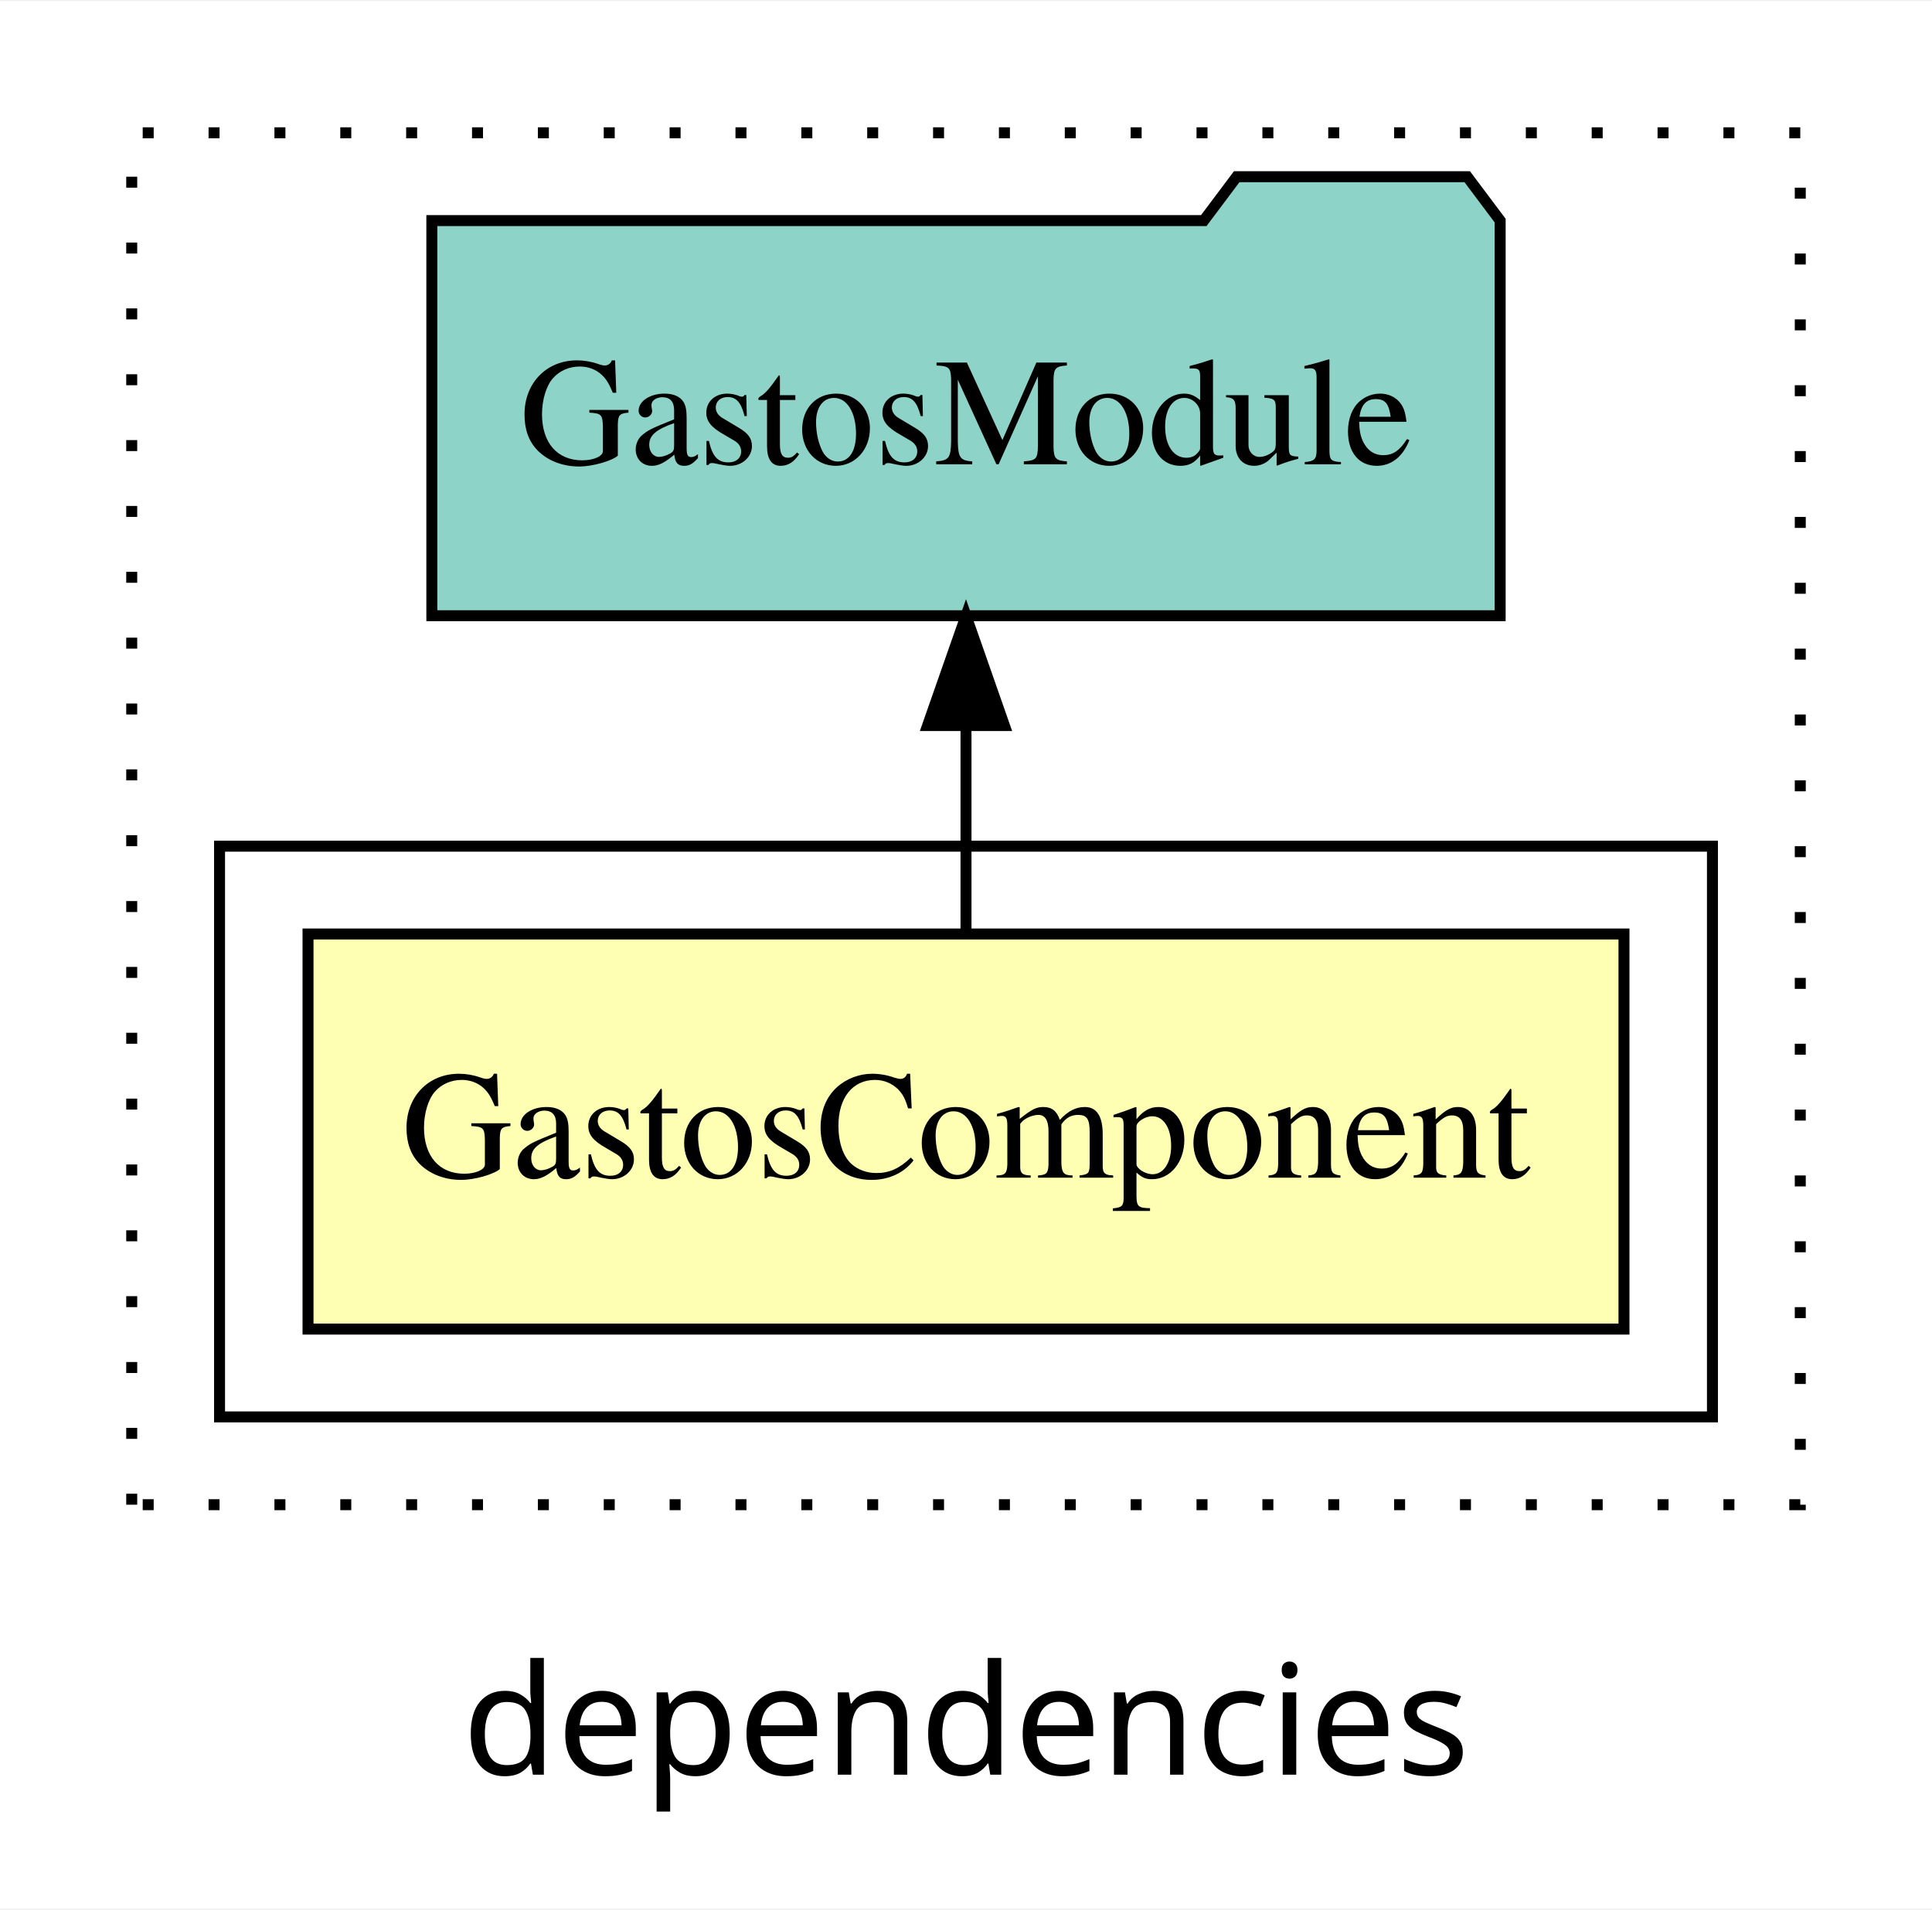
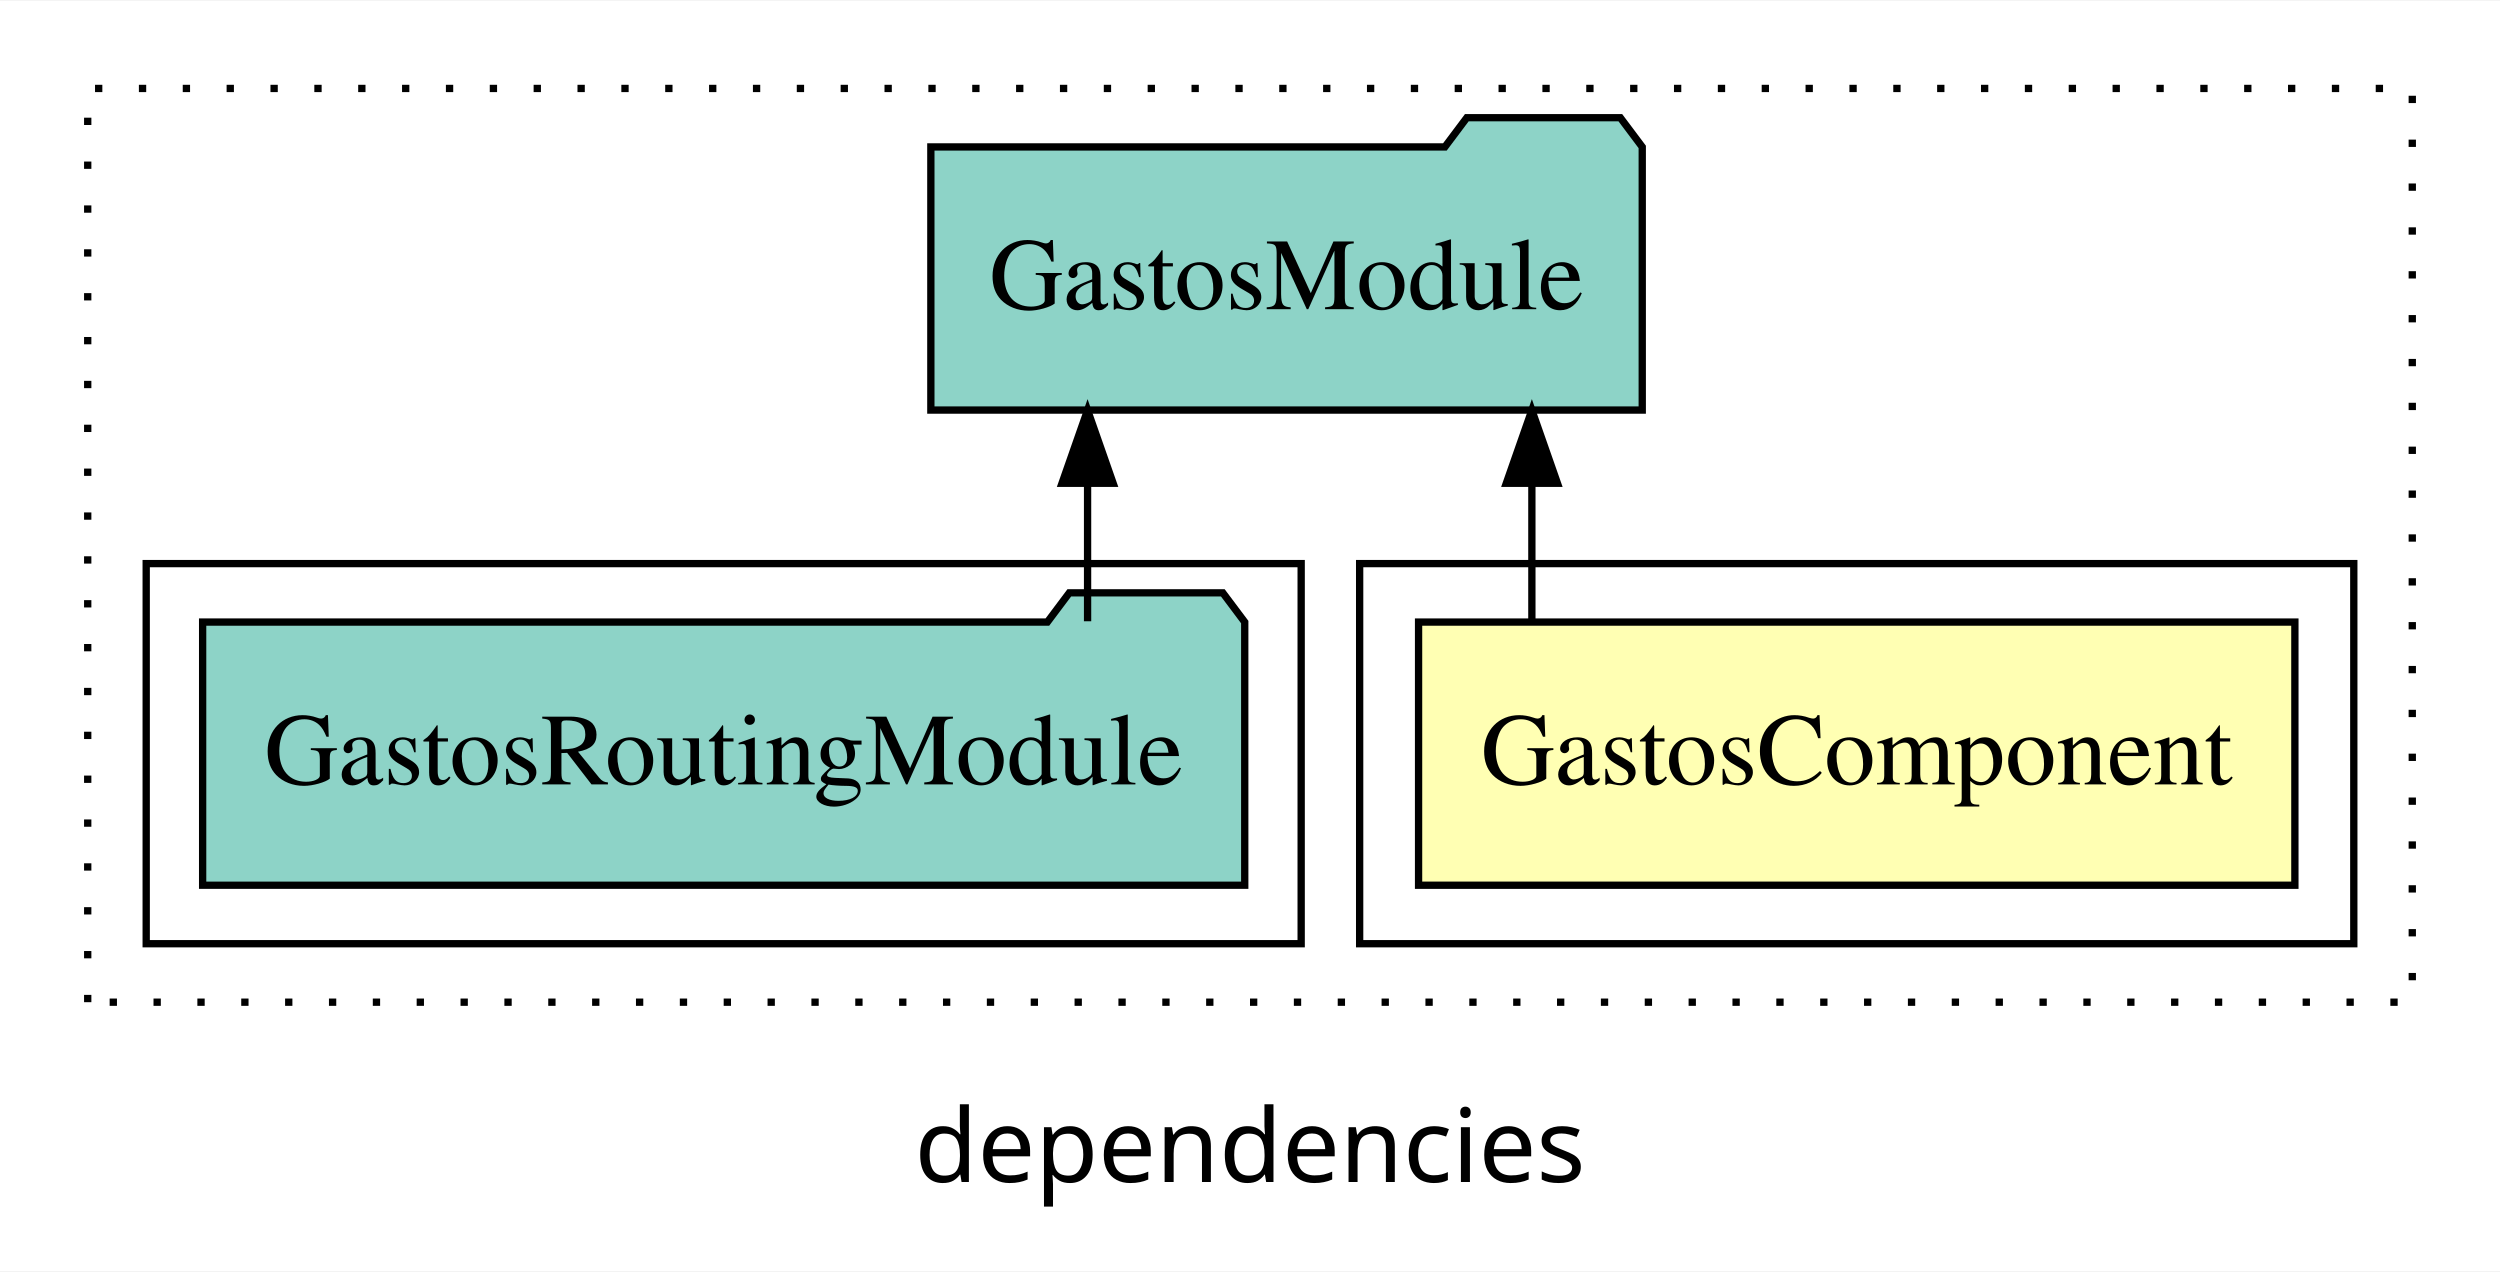
- <svg xmlns="http://www.w3.org/2000/svg" width="176pt" height="174pt" viewBox="0.00 0.00 176.00 173.80">
+ <svg xmlns="http://www.w3.org/2000/svg" width="342pt" height="174pt" viewBox="0.00 0.00 342.00 173.80">
  <g id="graph0" class="graph" transform="scale(1 1) rotate(0) translate(4 169.8)">
-     <polygon fill="white" stroke="transparent" points="-4,4 -4,-169.8 172,-169.8 172,4 -4,4" />
-     <text text-anchor="middle" x="84" y="-8.2" font-family="sans-serif" font-size="14.00">dependencies</text>
+     <polygon fill="white" stroke="transparent" points="-4,4 -4,-169.8 338,-169.8 338,4 -4,4" />
+     <text text-anchor="middle" x="167" y="-8.2" font-family="sans-serif" font-size="14.00">dependencies</text>
    <g id="clust1" class="cluster">
-       <polygon fill="none" stroke="black" stroke-dasharray="1,5" points="8,-32.8 8,-157.8 160,-157.8 160,-32.8 8,-32.8" />
+       <polygon fill="none" stroke="black" stroke-dasharray="1,5" points="8,-32.8 8,-157.8 326,-157.8 326,-32.8 8,-32.8" />
    </g>
    <g id="clust2" class="cluster">
-       <polygon fill="none" stroke="black" points="16,-40.8 16,-92.8 152,-92.8 152,-40.8 16,-40.8" />
+       <polygon fill="none" stroke="black" points="182,-40.8 182,-92.8 318,-92.8 318,-40.8 182,-40.8" />
+     </g>
+     <g id="clust4" class="cluster">
+       <polygon fill="none" stroke="black" points="16,-40.8 16,-92.8 174,-92.8 174,-40.8 16,-40.8" />
    </g>
    <g id="node1" class="node">
-       <polygon fill="#ffffb3" stroke="black" points="143.94,-84.8 24.06,-84.8 24.06,-48.8 143.94,-48.8 143.94,-84.8" />
-       <text text-anchor="middle" x="84" y="-62.6" font-family="Times,serif" font-size="14.00">GastosComponent</text>
+       <polygon fill="#ffffb3" stroke="black" points="309.94,-84.8 190.06,-84.8 190.06,-48.8 309.94,-48.8 309.94,-84.8" />
+       <text text-anchor="middle" x="250" y="-62.6" font-family="Times,serif" font-size="14.00">GastosComponent</text>
    </g>
    <g id="node2" class="node">
-       <polygon fill="#8dd3c7" stroke="black" points="132.66,-149.8 129.66,-153.8 108.66,-153.8 105.66,-149.8 35.34,-149.8 35.34,-113.8 132.66,-113.8 132.66,-149.8" />
-       <text text-anchor="middle" x="84" y="-127.6" font-family="Times,serif" font-size="14.00">GastosModule</text>
+       <polygon fill="#8dd3c7" stroke="black" points="220.66,-149.8 217.66,-153.8 196.66,-153.8 193.66,-149.8 123.34,-149.8 123.34,-113.8 220.66,-113.8 220.66,-149.8" />
+       <text text-anchor="middle" x="172" y="-127.6" font-family="Times,serif" font-size="14.00">GastosModule</text>
    </g>
    <g id="edge1" class="edge">
-       <path fill="none" stroke="black" d="M84,-84.91C84,-84.91 84,-103.79 84,-103.79" />
-       <polygon fill="black" stroke="black" points="80.5,-103.79 84,-113.79 87.5,-103.79 80.5,-103.79" />
+       <path fill="none" stroke="black" d="M205.56,-84.91C205.56,-84.91 205.56,-103.79 205.56,-103.79" />
+       <polygon fill="black" stroke="black" points="202.06,-103.79 205.56,-113.79 209.06,-103.79 202.06,-103.79" />
+     </g>
+     <g id="node3" class="node">
+       <polygon fill="#8dd3c7" stroke="black" points="166.28,-84.8 163.28,-88.8 142.28,-88.8 139.28,-84.8 23.72,-84.8 23.72,-48.8 166.28,-48.8 166.28,-84.8" />
+       <text text-anchor="middle" x="95" y="-62.6" font-family="Times,serif" font-size="14.00">GastosRoutingModule</text>
+     </g>
+     <g id="edge2" class="edge">
+       <path fill="none" stroke="black" d="M144.78,-84.91C144.78,-84.91 144.78,-103.79 144.78,-103.79" />
+       <polygon fill="black" stroke="black" points="141.28,-103.79 144.78,-113.79 148.28,-103.79 141.28,-103.79" />
    </g>
  </g>
</svg>
